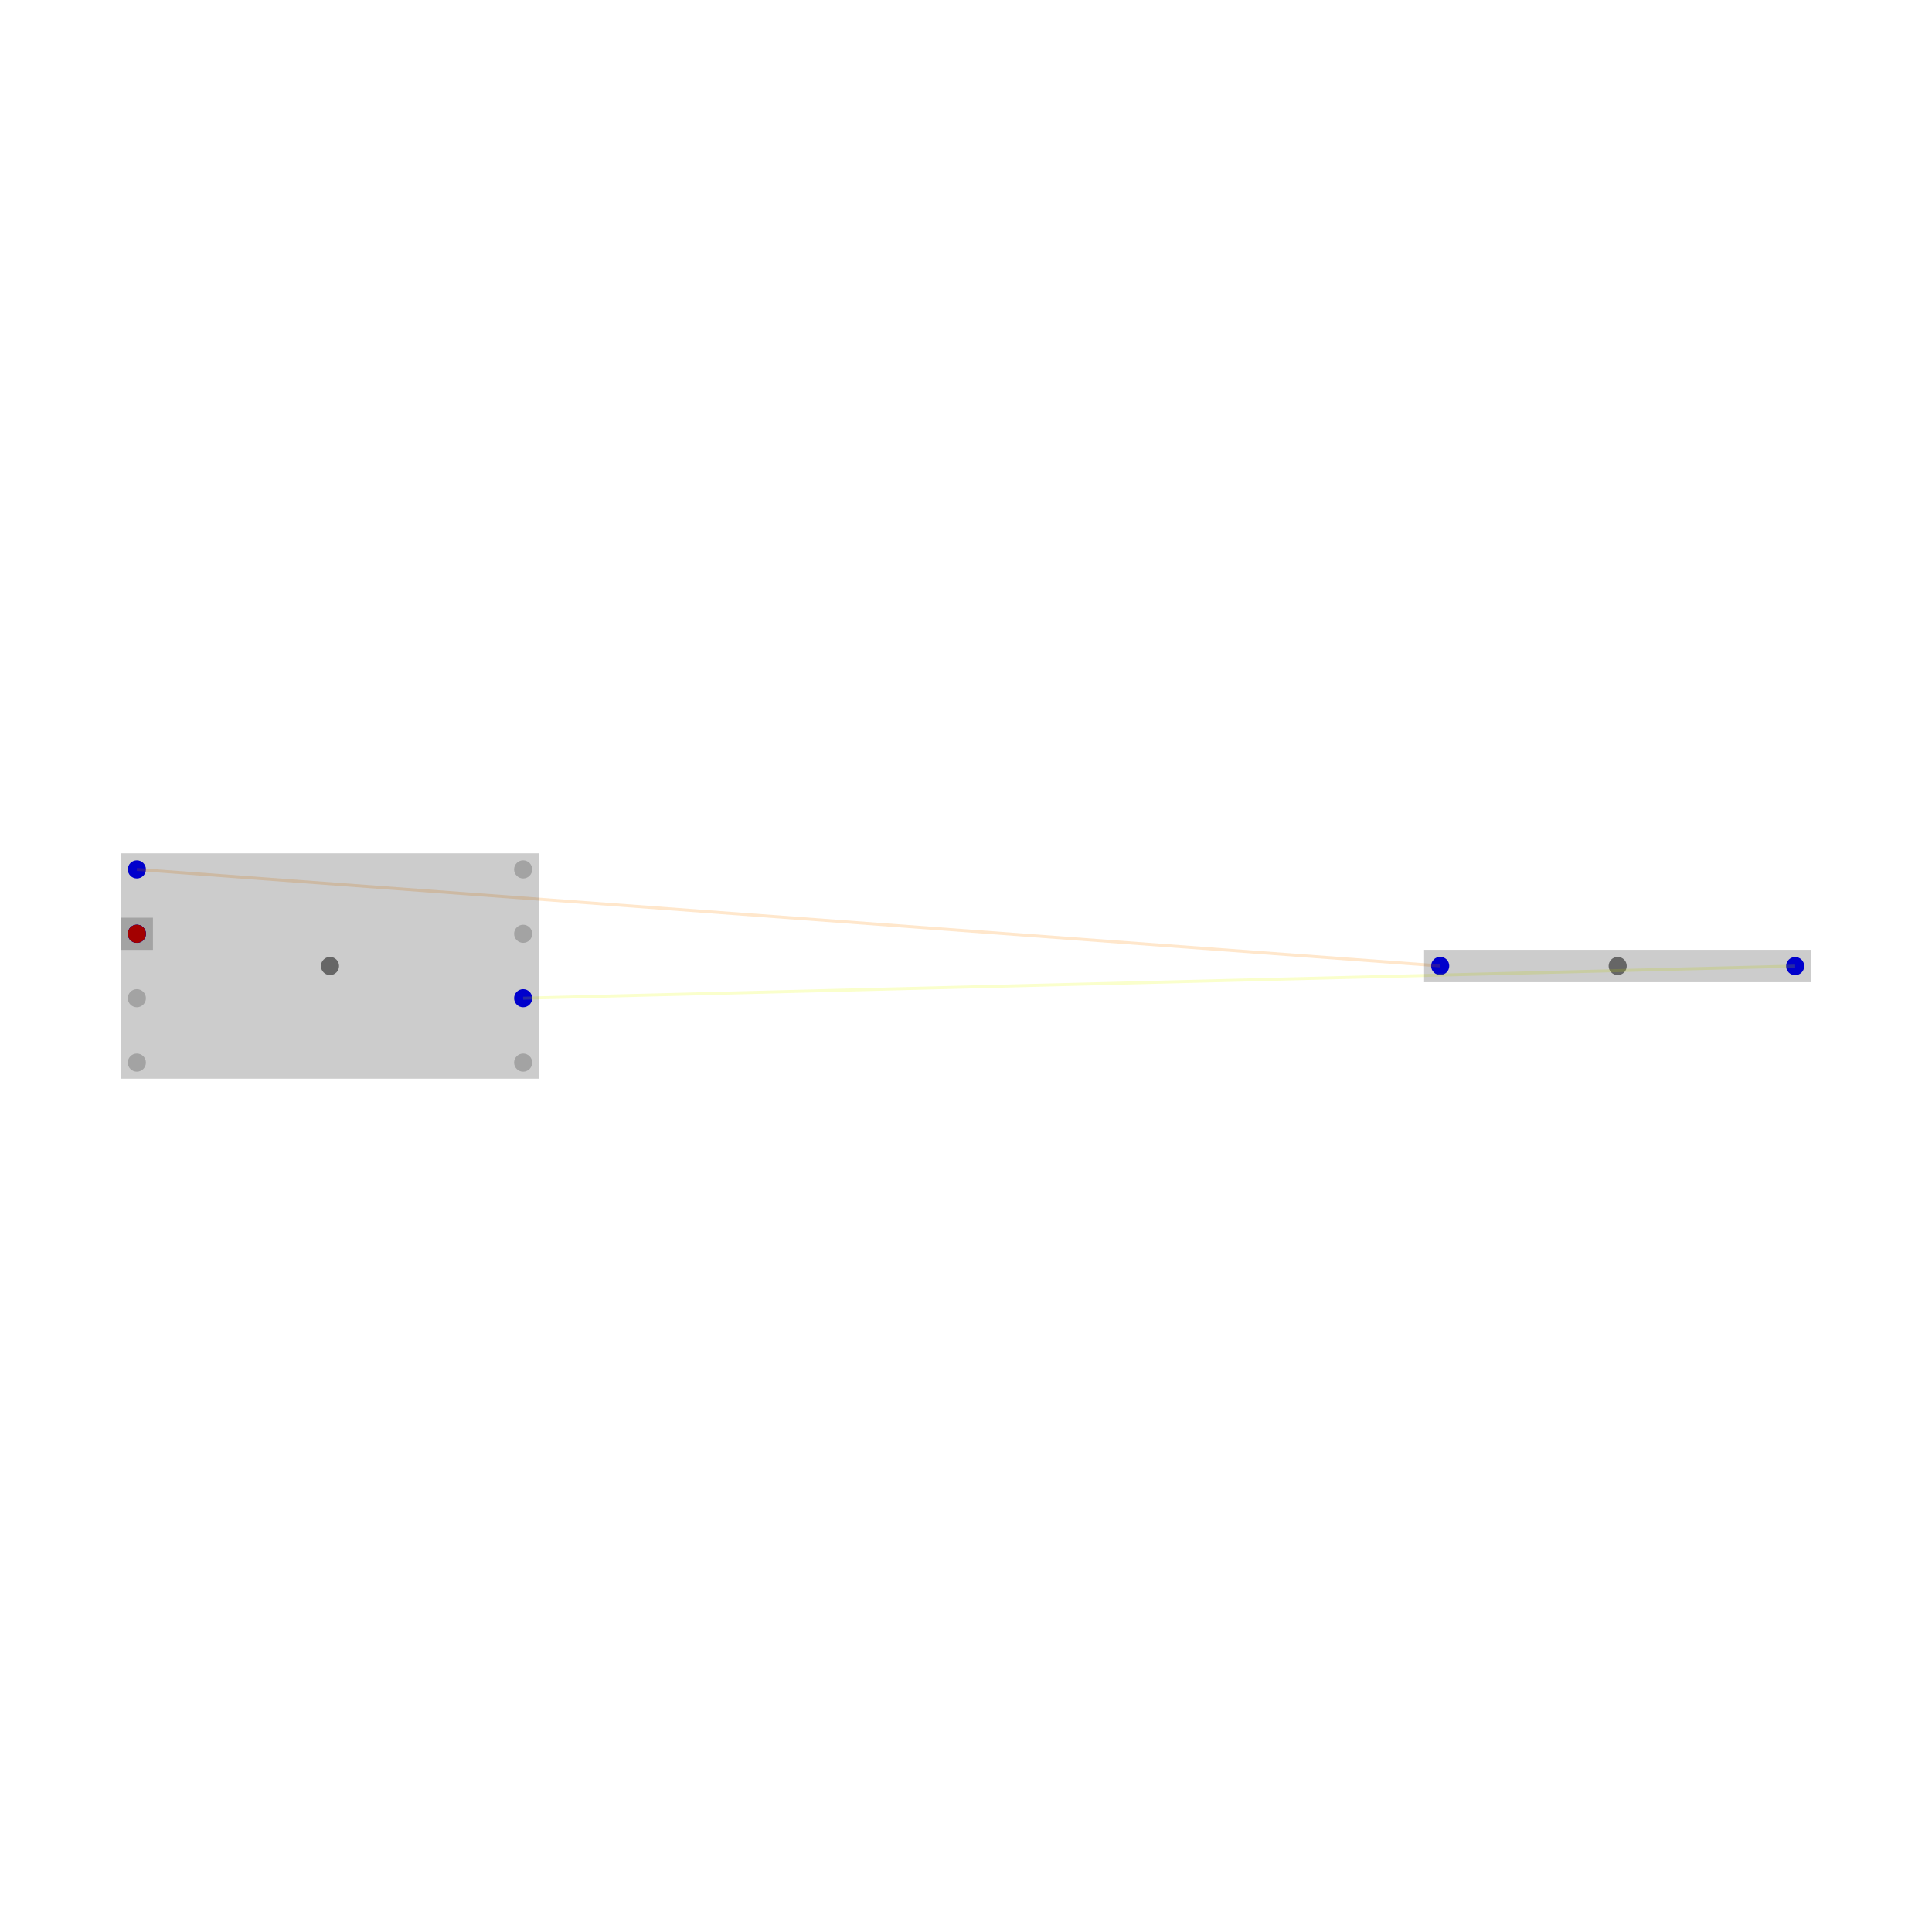
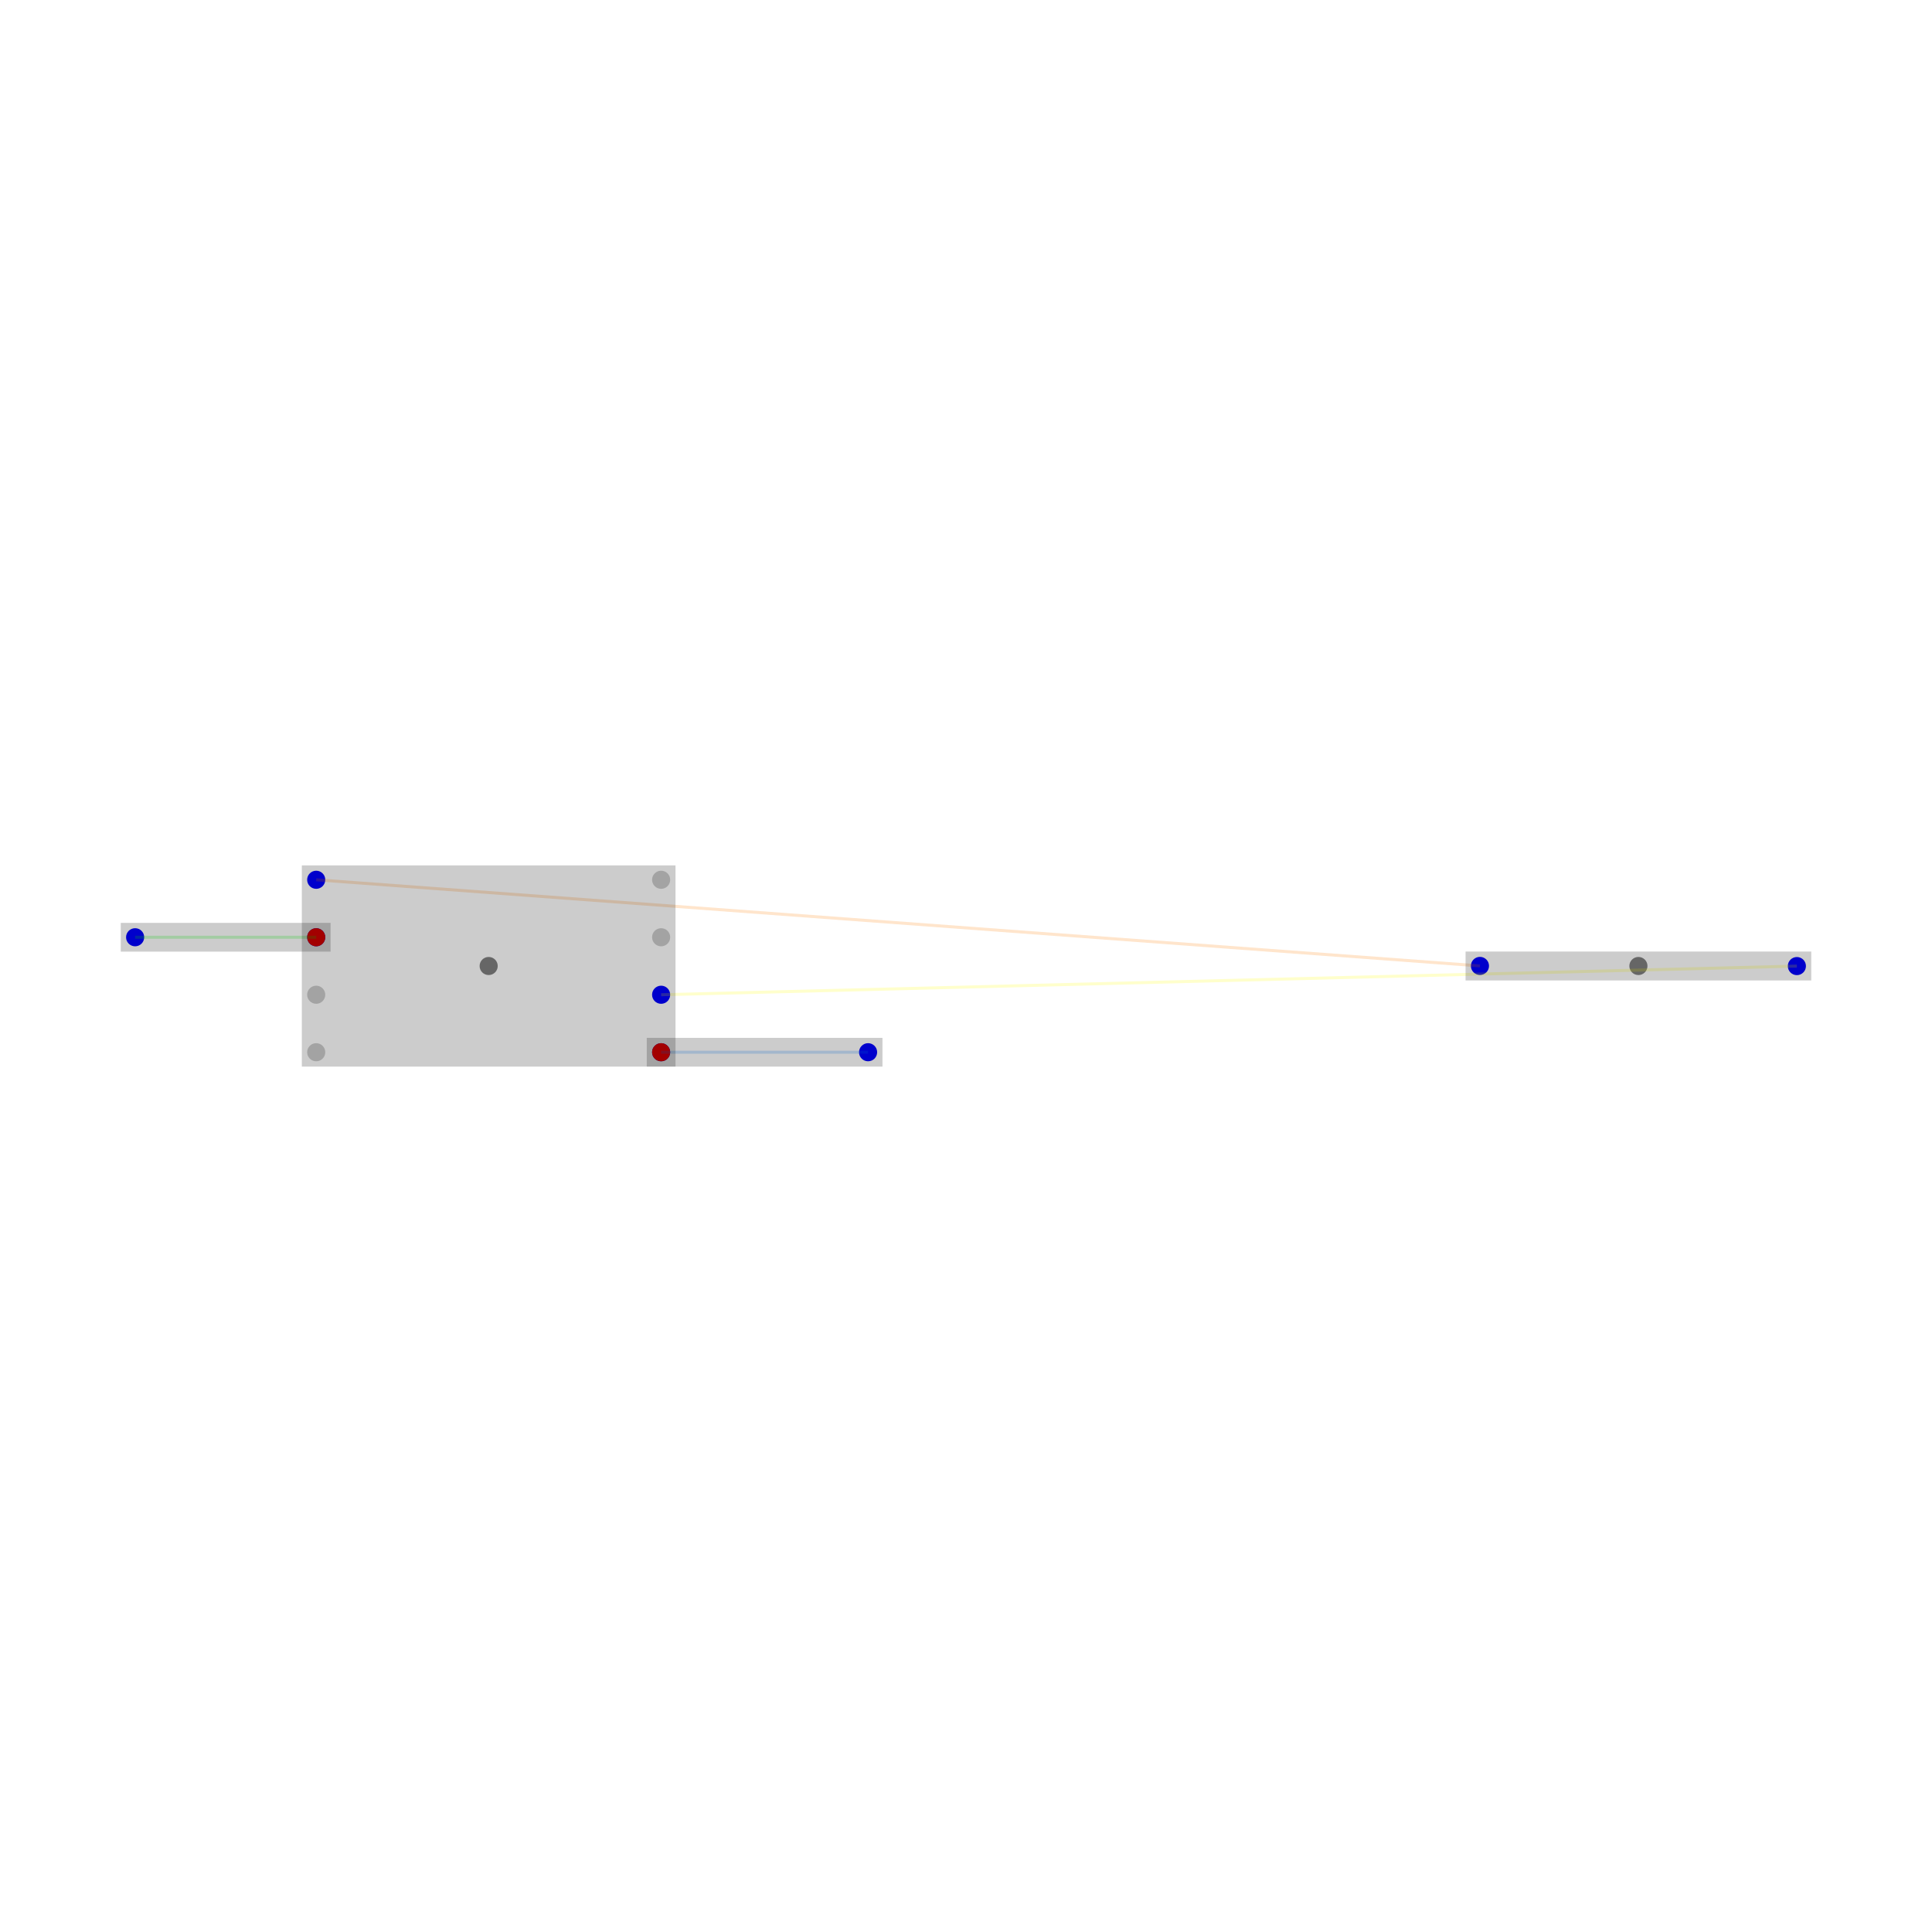
<svg xmlns="http://www.w3.org/2000/svg" width="640" height="640" viewBox="0 0 640 640">
  <rect width="100%" height="100%" fill="white" />
  <g>
-     <circle data-type="point" data-label="schematic_component_0_center component_center center_schematic_component_0" data-x="4" data-y="0" cx="535.878" cy="320" r="3" fill="gray" />
+     <circle data-type="point" data-label="schematic_component_0_center component_center center_schematic_component_0" data-x="4" data-y="0" cx="542.747" cy="320" r="3" fill="gray" />
  </g>
  <g>
-     <circle data-type="point" data-label="schematic_port_0 normal unnamedsubcircuit94_connectivity_net0" data-x="3.4487093" data-y="0.0002732499999993365" cx="477.088" cy="319.971" r="3" fill="blue" />
+     <circle data-type="point" data-label="schematic_port_0 normal unnamedsubcircuit94_connectivity_net0" data-x="3.4487093" data-y="0.0002732499999993365" cx="490.254" cy="319.974" r="3" fill="blue" />
  </g>
  <g>
-     <circle data-type="point" data-label="schematic_port_1 normal unnamedsubcircuit94_connectivity_net2" data-x="4.5512907" data-y="-0.0002732499999993365" cx="594.668" cy="320.029" r="3" fill="blue" />
+     <circle data-type="point" data-label="schematic_port_1 normal unnamedsubcircuit94_connectivity_net2" data-x="4.5512907" data-y="-0.0002732499999993365" cx="595.239" cy="320.026" r="3" fill="blue" />
  </g>
  <g>
-     <circle data-type="point" data-label="schematic_component_1_center component_center center_schematic_component_1" data-x="0" data-y="0" cx="109.316" cy="320" r="3" fill="gray" />
+     <circle data-type="point" data-label="schematic_component_1_center component_center center_schematic_component_1" data-x="0" data-y="0" cx="161.878" cy="320" r="3" fill="gray" />
  </g>
  <g>
-     <circle data-type="point" data-label="schematic_port_2 normal unnamedsubcircuit94_connectivity_net0" data-x="-0.6000000000000001" data-y="0.30000000000000004" cx="45.332" cy="288.008" r="3" fill="blue" />
+     <circle data-type="point" data-label="schematic_port_2 normal unnamedsubcircuit94_connectivity_net0" data-x="-0.6000000000000001" data-y="0.30000000000000004" cx="104.748" cy="291.435" r="3" fill="blue" />
  </g>
  <g>
-     <circle data-type="point" data-label="schematic_port_3 normal unnamedsubcircuit94_connectivity_net1" data-x="-0.6000000000000001" data-y="0.10000000000000003" cx="45.332" cy="309.336" r="3" fill="blue" />
+     <circle data-type="point" data-label="schematic_port_3 normal unnamedsubcircuit94_connectivity_net1" data-x="-0.6000000000000001" data-y="0.10000000000000003" cx="104.748" cy="310.478" r="3" fill="blue" />
  </g>
  <g>
-     <circle data-type="point" data-label="schematic_port_4 not_connected disconnected-0" data-x="-0.6000000000000001" data-y="-0.09999999999999998" cx="45.332" cy="330.664" r="3" fill="rgba(0, 0, 0, 0.2)" />
+     <circle data-type="point" data-label="schematic_port_4 not_connected disconnected-0" data-x="-0.6000000000000001" data-y="-0.09999999999999998" cx="104.748" cy="329.522" r="3" fill="rgba(0, 0, 0, 0.2)" />
  </g>
  <g>
-     <circle data-type="point" data-label="schematic_port_5 not_connected disconnected-1" data-x="-0.6000000000000001" data-y="-0.30000000000000004" cx="45.332" cy="351.992" r="3" fill="rgba(0, 0, 0, 0.2)" />
+     <circle data-type="point" data-label="schematic_port_5 not_connected disconnected-1" data-x="-0.6000000000000001" data-y="-0.30000000000000004" cx="104.748" cy="348.565" r="3" fill="rgba(0, 0, 0, 0.2)" />
  </g>
  <g>
-     <circle data-type="point" data-label="schematic_port_6 not_connected disconnected-2" data-x="0.6000000000000001" data-y="-0.30000000000000004" cx="173.301" cy="351.992" r="3" fill="rgba(0, 0, 0, 0.2)" />
+     <circle data-type="point" data-label="schematic_port_6 normal unnamedsubcircuit94_connectivity_net3" data-x="0.6000000000000001" data-y="-0.30000000000000004" cx="219.008" cy="348.565" r="3" fill="blue" />
  </g>
  <g>
-     <circle data-type="point" data-label="schematic_port_7 normal unnamedsubcircuit94_connectivity_net2" data-x="0.6000000000000001" data-y="-0.10000000000000003" cx="173.301" cy="330.664" r="3" fill="blue" />
+     <circle data-type="point" data-label="schematic_port_7 normal unnamedsubcircuit94_connectivity_net2" data-x="0.6000000000000001" data-y="-0.10000000000000003" cx="219.008" cy="329.522" r="3" fill="blue" />
  </g>
  <g>
-     <circle data-type="point" data-label="schematic_port_8 not_connected disconnected-3" data-x="0.6000000000000001" data-y="0.09999999999999998" cx="173.301" cy="309.336" r="3" fill="rgba(0, 0, 0, 0.2)" />
+     <circle data-type="point" data-label="schematic_port_8 not_connected disconnected-2" data-x="0.6000000000000001" data-y="0.09999999999999998" cx="219.008" cy="310.478" r="3" fill="rgba(0, 0, 0, 0.2)" />
  </g>
  <g>
-     <circle data-type="point" data-label="schematic_port_9 not_connected disconnected-4" data-x="0.6000000000000001" data-y="0.30000000000000004" cx="173.301" cy="288.008" r="3" fill="rgba(0, 0, 0, 0.2)" />
+     <circle data-type="point" data-label="schematic_port_9 not_connected disconnected-3" data-x="0.6000000000000001" data-y="0.30000000000000004" cx="219.008" cy="291.435" r="3" fill="rgba(0, 0, 0, 0.2)" />
  </g>
  <g>
-     <circle data-type="point" data-label="schematic_net_label_0_pin normal unnamedsubcircuit94_connectivity_net1" data-x="-0.6000000000000001" data-y="0.10000000000000003" cx="45.332" cy="309.336" r="3" fill="blue" />
+     <circle data-type="point" data-label="schematic_net_label_0_pin normal unnamedsubcircuit94_connectivity_net1" data-x="-1.23" data-y="0.10000000000000003" cx="44.761" cy="310.478" r="3" fill="blue" />
  </g>
  <g>
-     <circle data-type="point" data-label="schematic_net_label_0_center red schematic_net_label_0_center" data-x="-0.6000000000000001" data-y="0.10000000000000003" cx="45.332" cy="309.336" r="3" fill="red" />
+     <circle data-type="point" data-label="schematic_net_label_0_center red schematic_net_label_0_center" data-x="-0.6000000000000001" data-y="0.10000000000000003" cx="104.748" cy="310.478" r="3" fill="red" />
  </g>
  <g>
-     <polyline data-points="3.4487093,0.0002732499999993365 -0.6000000000000001,0.30000000000000004" data-type="line" data-label="" points="477.088,319.971 45.332,288.008" fill="none" stroke="hsl(32.727, 100%, 50%, 0.2)" stroke-width="1" />
+     <circle data-type="point" data-label="schematic_net_label_1_pin normal unnamedsubcircuit94_connectivity_net3" data-x="1.32" data-y="-0.30000000000000004" cx="287.565" cy="348.565" r="3" fill="blue" />
  </g>
  <g>
-     <polyline data-points="4.5512907,-0.0002732499999993365 0.6000000000000001,-0.10000000000000003" data-type="line" data-label="" points="594.668,320.029 173.301,330.664" fill="none" stroke="hsl(65.455, 100%, 50%, 0.2)" stroke-width="1" />
+     <circle data-type="point" data-label="schematic_net_label_1_center red schematic_net_label_1_center" data-x="0.6000000000000001" data-y="-0.30000000000000004" cx="219.008" cy="348.565" r="3" fill="red" />
  </g>
  <g>
-     <polyline data-points="-0.6000000000000001,0.10000000000000003 -0.6000000000000001,0.10000000000000003" data-type="line" data-label="" points="45.332,309.336 45.332,309.336" fill="none" stroke="hsl(130.909, 100%, 50%, 0.2)" stroke-width="1" />
+     <polyline data-points="3.4487093,0.0002732499999993365 -0.6000000000000001,0.30000000000000004" data-type="line" data-label="" points="490.254,319.974 104.748,291.435" fill="none" stroke="hsl(30, 100%, 50%, 0.2)" stroke-width="1" />
  </g>
  <g>
-     <rect data-type="rect" data-label="schematic_component_0" data-x="4" data-y="0" x="471.756" y="314.639" width="128.244" height="10.722" fill="rgba(0, 0, 0, 0.2)" stroke="black" stroke-width="0.009" />
+     <polyline data-points="4.5512907,-0.0002732499999993365 0.6000000000000001,-0.10000000000000003" data-type="line" data-label="" points="595.239,320.026 219.008,329.522" fill="none" stroke="hsl(60, 100%, 50%, 0.2)" stroke-width="1" />
  </g>
  <g>
-     <rect data-type="rect" data-label="schematic_component_1" data-x="0" data-y="0" x="40" y="282.676" width="138.633" height="74.648" fill="rgba(0, 0, 0, 0.2)" stroke="black" stroke-width="0.009" />
+     <polyline data-points="-0.6000000000000001,0.10000000000000003 -1.23,0.10000000000000003" data-type="line" data-label="" points="104.748,310.478 44.761,310.478" fill="none" stroke="hsl(120, 100%, 50%, 0.2)" stroke-width="1" />
  </g>
  <g>
-     <rect data-type="rect" data-label="schematic_net_label_0" data-x="-0.6000000000000001" data-y="0.10000000000000003" x="40" y="304.004" width="10.664" height="10.664" fill="rgba(0, 0, 0, 0.2)" stroke="black" stroke-width="0.009" />
+     <polyline data-points="0.6000000000000001,-0.30000000000000004 1.32,-0.30000000000000004" data-type="line" data-label="" points="219.008,348.565 287.565,348.565" fill="none" stroke="hsl(210, 100%, 50%, 0.2)" stroke-width="1" />
+   </g>
+   <g>
+     <rect data-type="rect" data-label="schematic_component_0" data-x="4" data-y="0" x="485.494" y="315.213" width="114.506" height="9.574" fill="rgba(0, 0, 0, 0.2)" stroke="black" stroke-width="0.011" />
+   </g>
+   <g>
+     <rect data-type="rect" data-label="schematic_component_1" data-x="0" data-y="0" x="99.987" y="286.674" width="123.782" height="66.652" fill="rgba(0, 0, 0, 0.2)" stroke="black" stroke-width="0.011" />
+   </g>
+   <g>
+     <rect data-type="rect" data-label="schematic_net_label_0" data-x="-0.915" data-y="0.10000000000000003" x="40" y="305.717" width="69.509" height="9.522" fill="rgba(0, 0, 0, 0.2)" stroke="black" stroke-width="0.011" />
+   </g>
+   <g>
+     <rect data-type="rect" data-label="schematic_net_label_1" data-x="0.9600000000000001" data-y="-0.30000000000000004" x="214.247" y="343.804" width="78.078" height="9.522" fill="rgba(0, 0, 0, 0.2)" stroke="black" stroke-width="0.011" />
  </g>
  <g id="crosshair" style="display: none">
    <line id="crosshair-h" y1="0" y2="640" stroke="#666" stroke-width="0.5" />
    <line id="crosshair-v" x1="0" x2="640" stroke="#666" stroke-width="0.5" />
    <text id="coordinates" font-family="monospace" font-size="12" fill="#666" />
  </g>
</svg>
